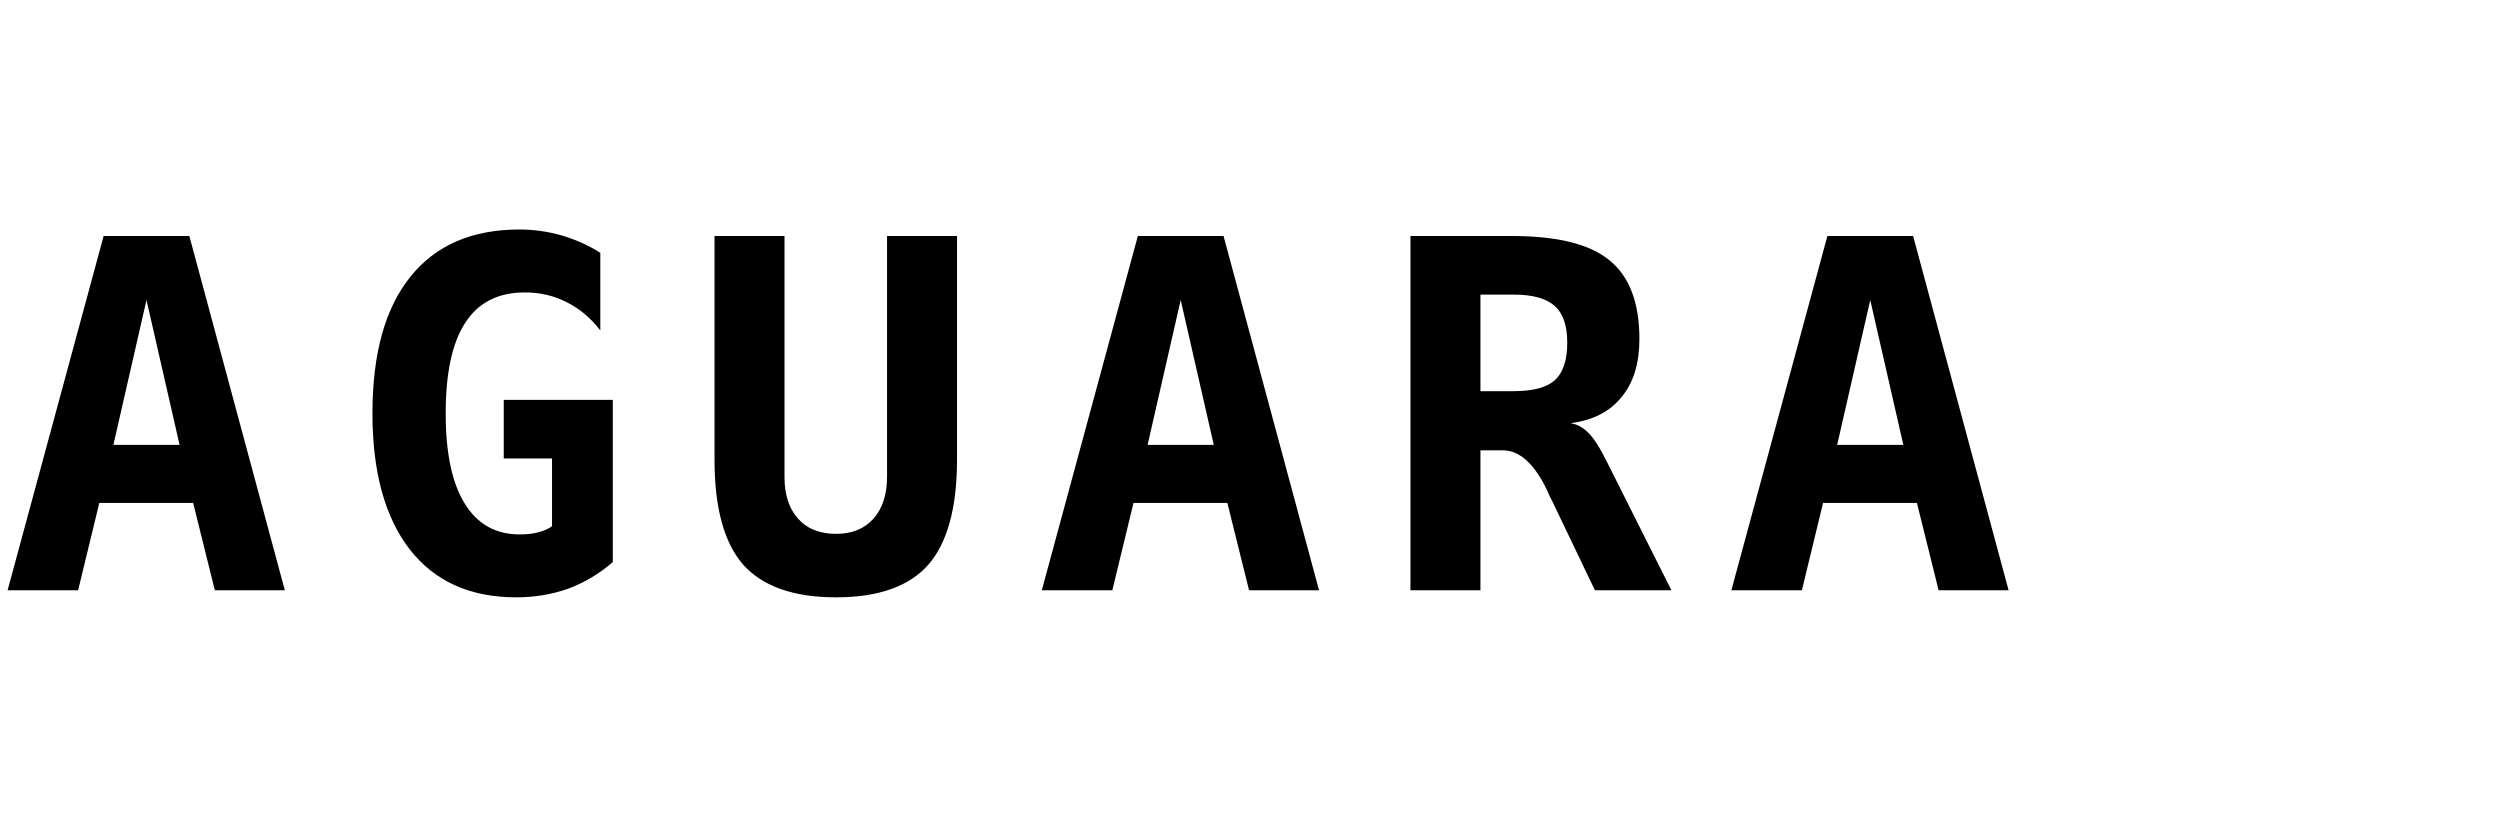
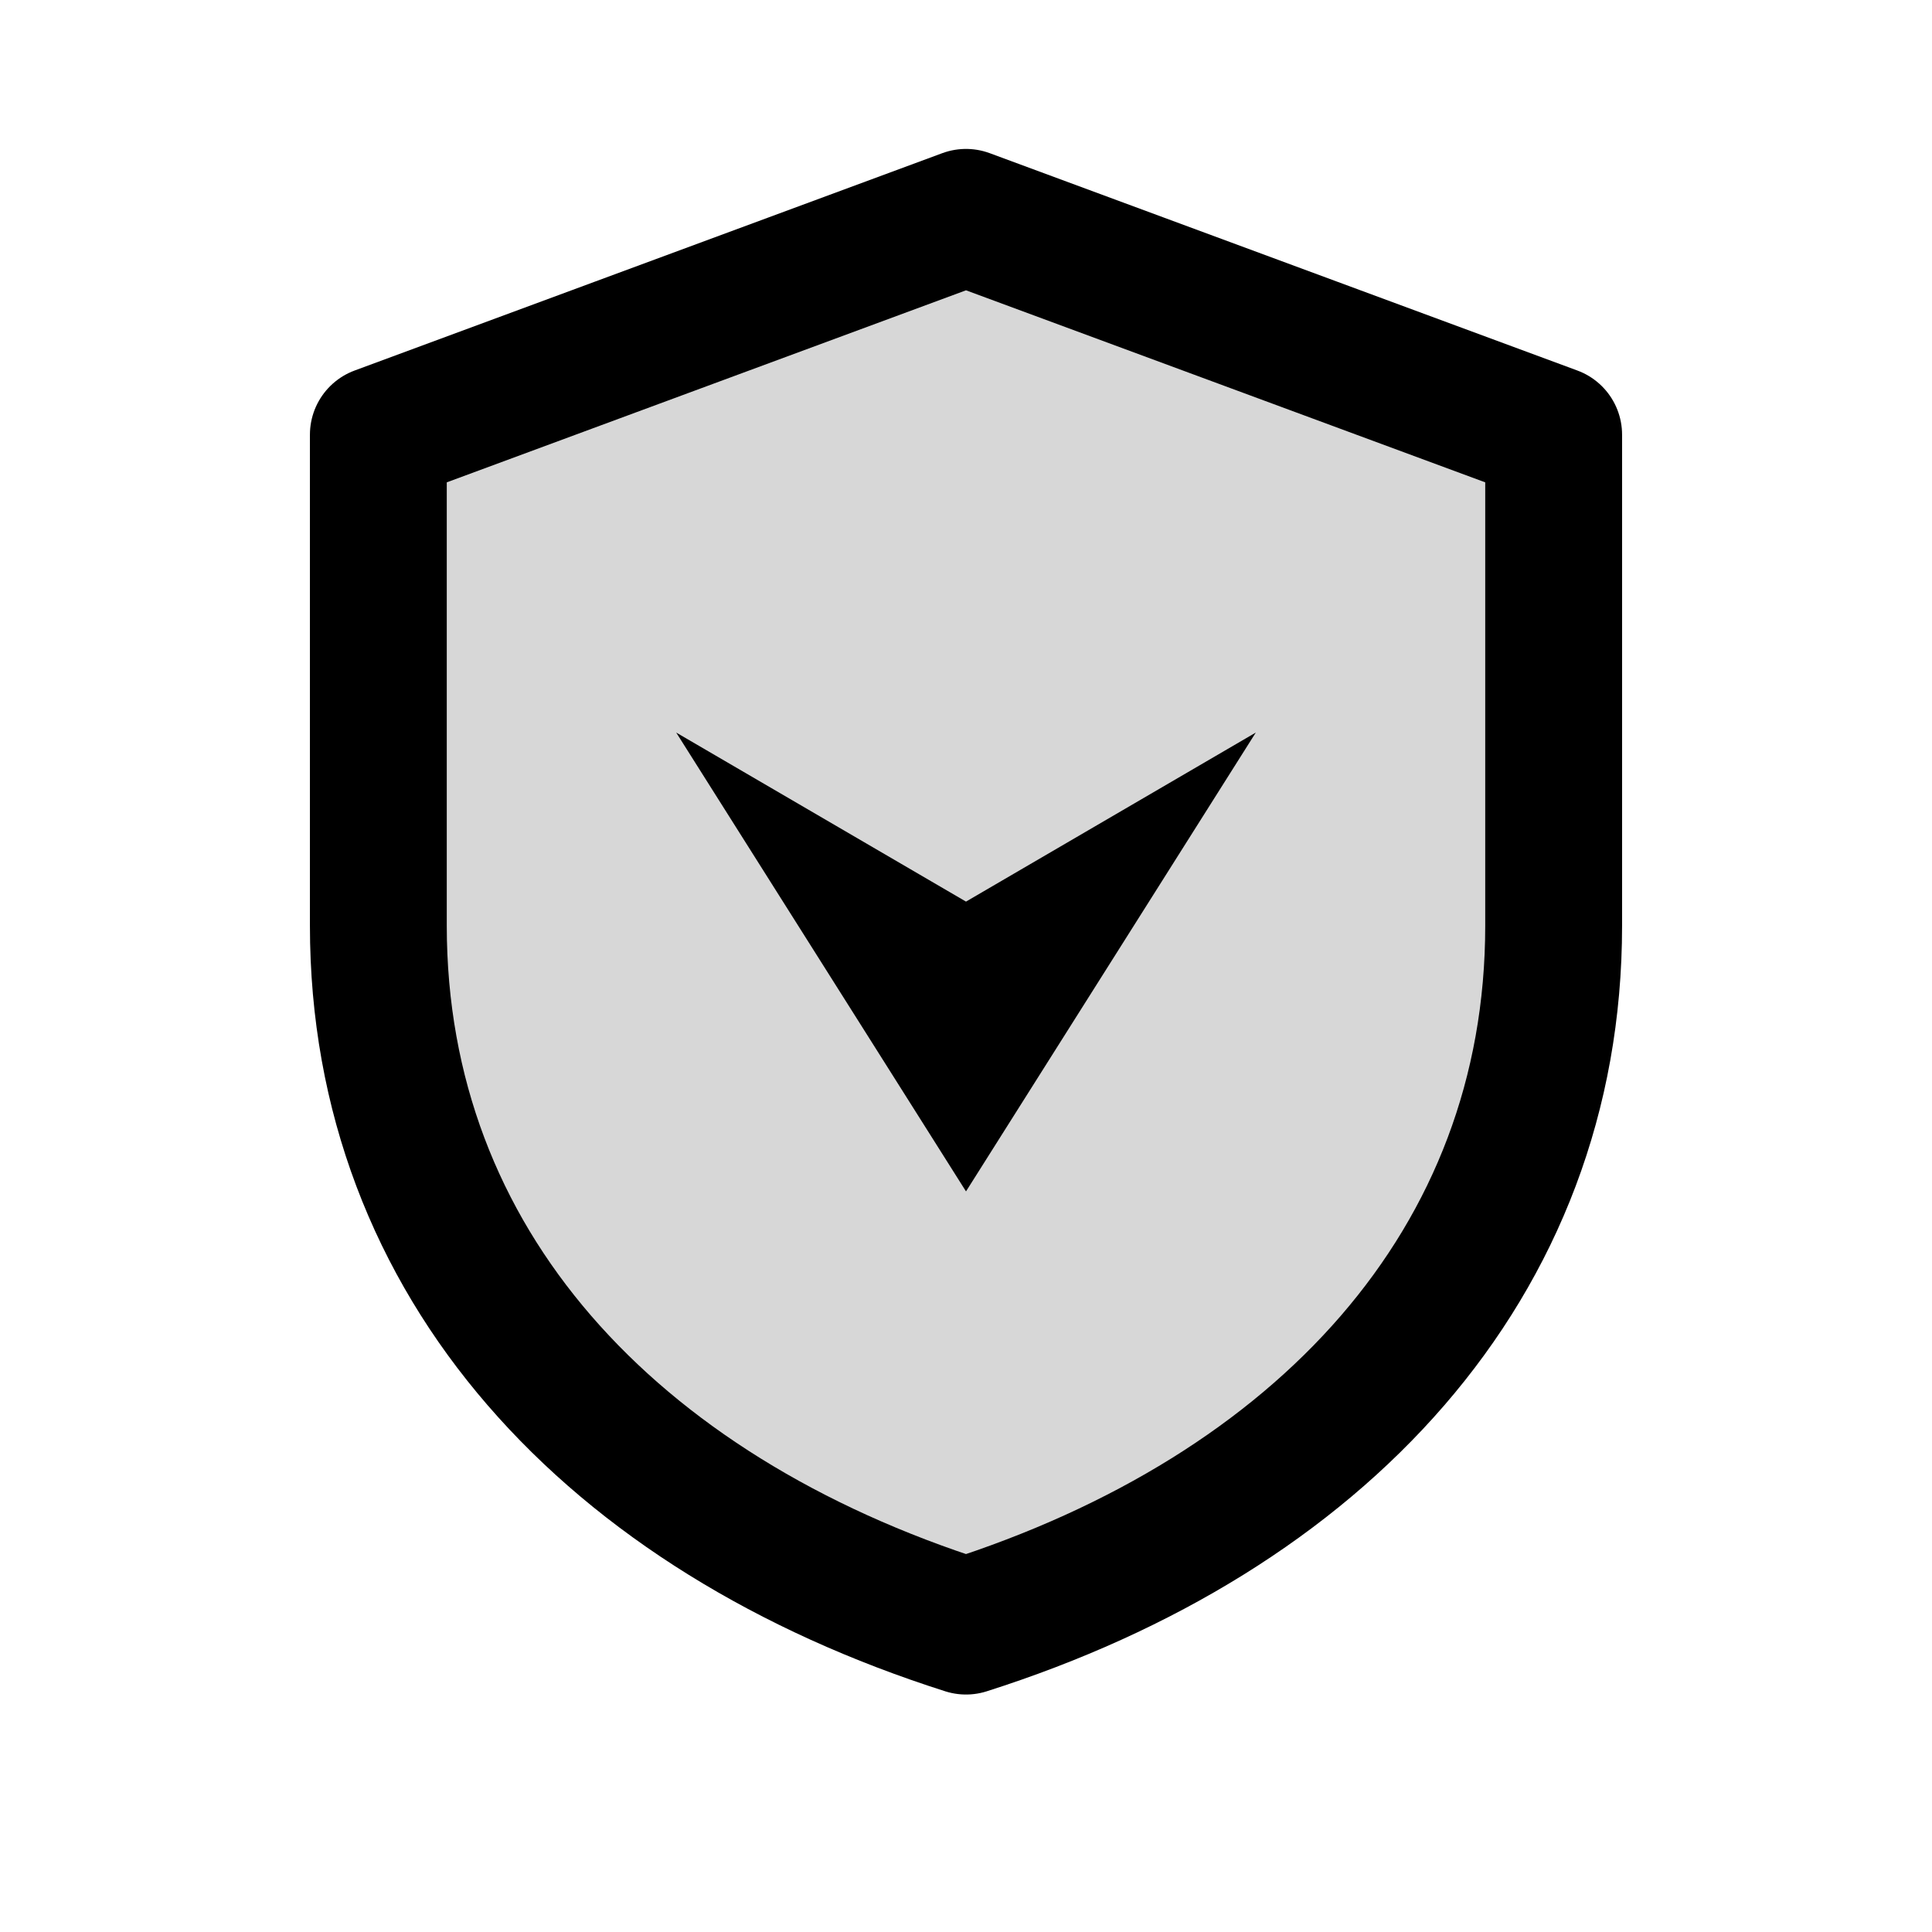
- <svg xmlns="http://www.w3.org/2000/svg" viewBox="0 0 72 24" width="72" height="24" role="img" aria-label="AGUARA">
-   <text x="0" y="17" font-family="ui-monospace,SFMono-Regular,Menlo,Consolas,monospace" font-size="14" font-weight="700" letter-spacing="1.5" fill="currentColor">AGUARA</text>
+ <svg xmlns="http://www.w3.org/2000/svg" viewBox="0 0 24 24" width="24" height="24" role="img" aria-label="Aguara">
+   <path fill="currentColor" opacity="0.16" d="M12 2.4 4.4 5.2v6.3c0 4.5 3.1 7.7 7.6 9.1 4.5-1.4 7.6-4.6 7.6-9.1V5.2L12 2.4Z" />
+   <path fill="none" stroke="currentColor" stroke-width="1.7" stroke-linejoin="round" d="M12 2.7 4.7 5.4v6.1c0 4.2 2.9 7.3 7.3 8.7 4.4-1.4 7.3-4.5 7.3-8.7V5.4L12 2.7Z" />
+   <path fill="currentColor" d="M8.4 9.1 12 14.8l3.6-5.7-3.6 2.1-3.6-2.1Z" />
</svg>
